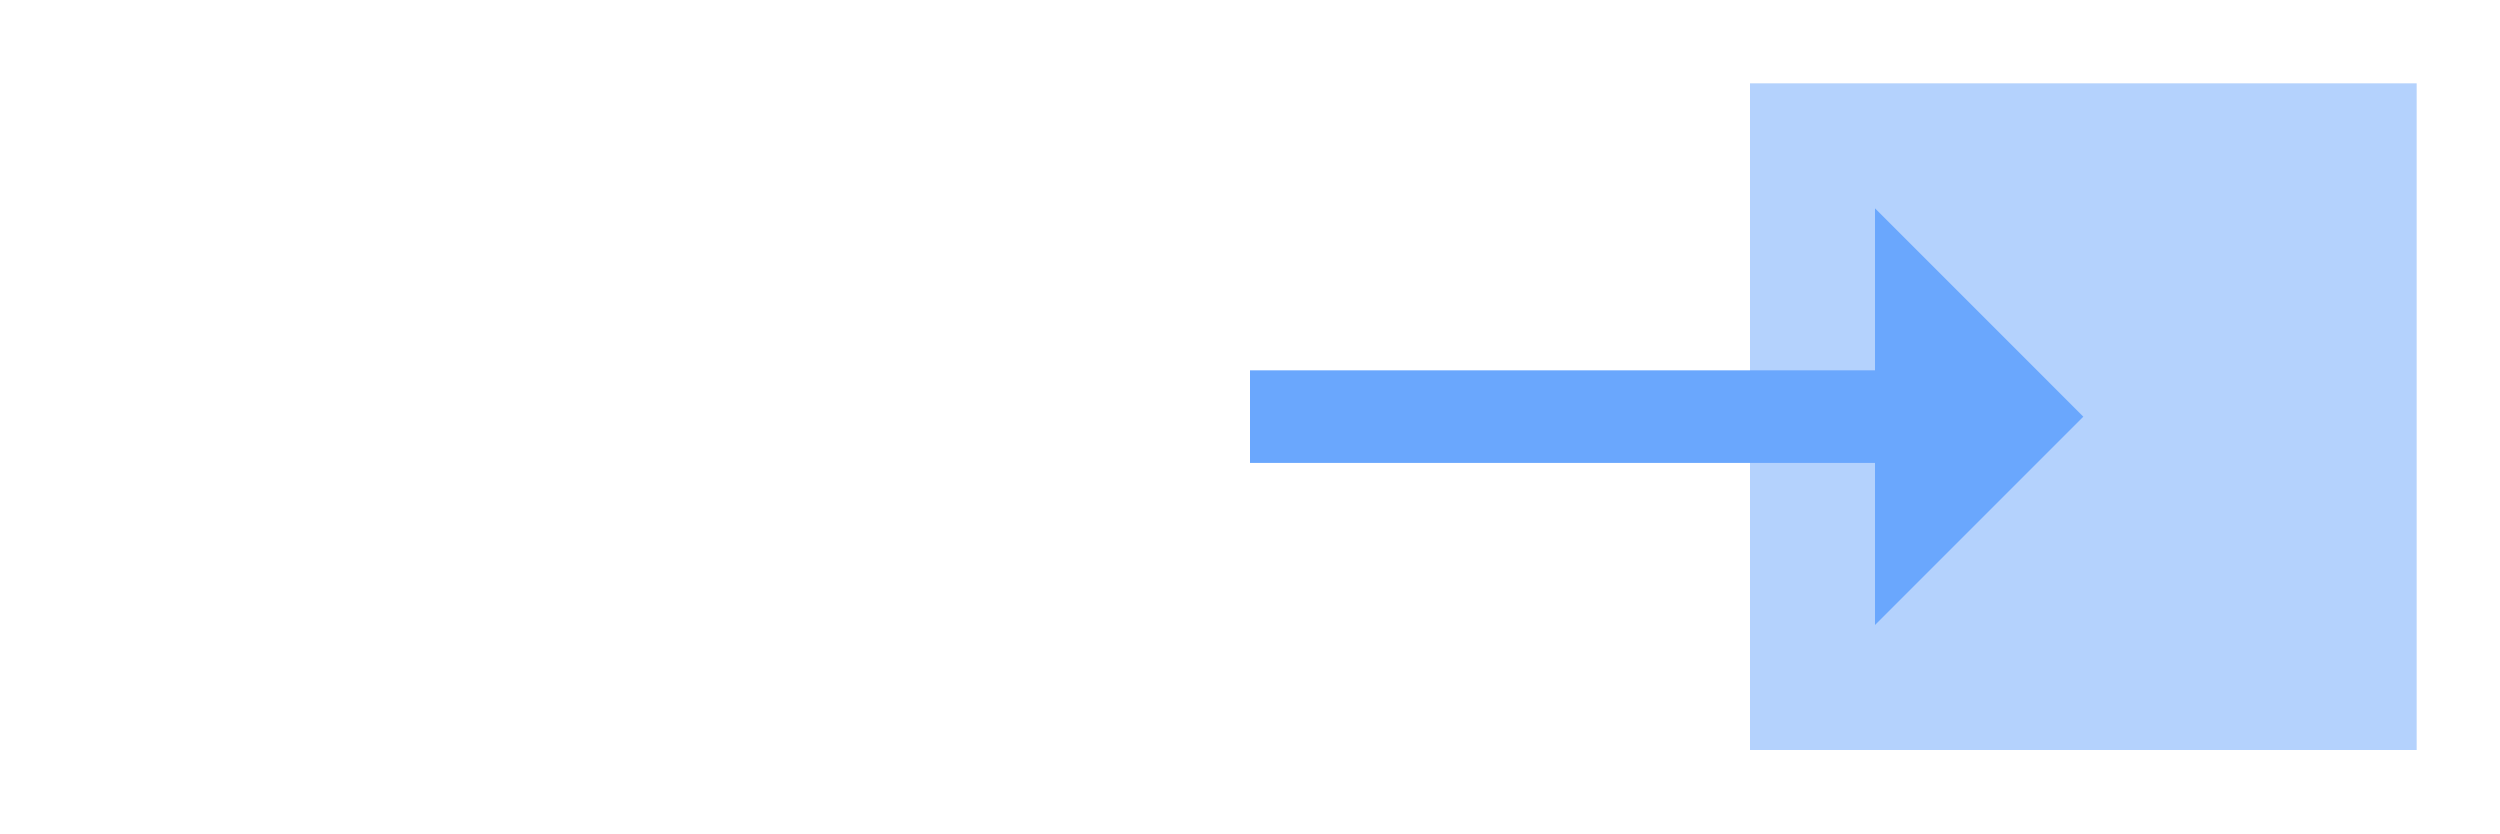
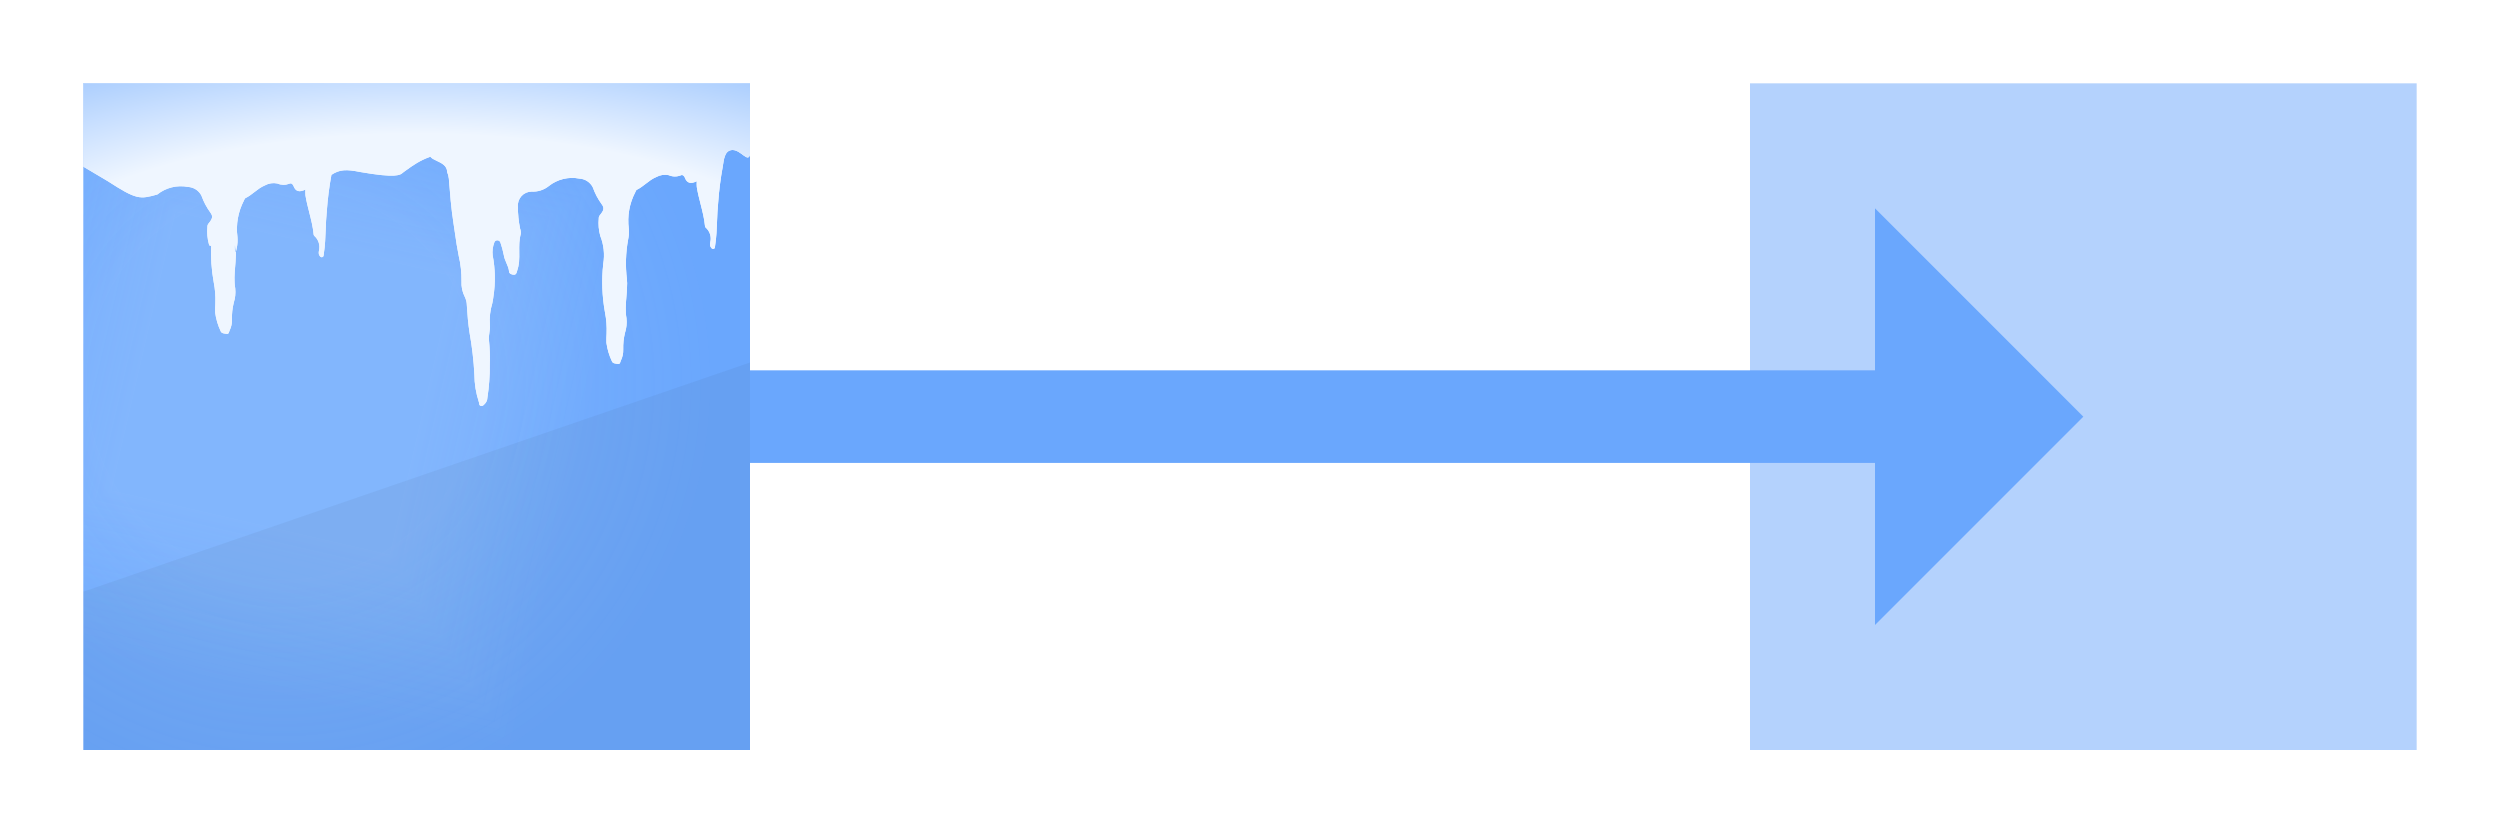
- <svg xmlns="http://www.w3.org/2000/svg" width="300" height="100" viewBox="0 0 300 100" fill="none">
-   <rect x="210" y="10" width="80" height="80" fill="#6AA7FD" fill-opacity="0.5" />
-   <rect x="150" y="44.44" width="79.44" height="11.11" fill="#6AA7FD" />
-   <path d="M225 25L250 50L225 75Z" fill="#6AA7FD" />
+ <svg xmlns="http://www.w3.org/2000/svg" xmlns:xlink="http://www.w3.org/1999/xlink" width="300" height="100" viewBox="0 0 300 100" fill="none">
+   <path d="M290 10H210V90H290V10Z" fill="#6AA7FD" fill-opacity="0.5" />
+   <path d="M229.44 44.44H90V55.55H229.44V44.44Z" fill="#6AA7FD" />
+   <path d="M225 25L250 50L225 75V25Z" fill="#6AA7FD" />
+   <use xlink:href="#stroke0_4900_95" fill="#6AA7FD" />
+   <use xlink:href="#stroke0_4900_95" fill="url(#paint0_radial_4900_95)" fill-opacity="0.1" />
+   <g clip-path="url(#paint1_diamond_4900_95_clip_path)" data-figma-skip-parse="true">
+     <g transform="matrix(0.0275 0.044 -0.044 0.0275 33.9194 46)">
+       <rect x="0" y="0" width="1358.33" height="1350.65" fill="url(#paint1_diamond_4900_95)" opacity="0.1" shape-rendering="crispEdges" />
+       <rect x="0" y="0" width="1358.33" height="1350.65" transform="scale(1 -1)" fill="url(#paint1_diamond_4900_95)" opacity="0.1" shape-rendering="crispEdges" />
+       <rect x="0" y="0" width="1358.33" height="1350.65" transform="scale(-1 1)" fill="url(#paint1_diamond_4900_95)" opacity="0.1" shape-rendering="crispEdges" />
+       <rect x="0" y="0" width="1358.33" height="1350.65" transform="scale(-1)" fill="url(#paint1_diamond_4900_95)" opacity="0.1" shape-rendering="crispEdges" />
+     </g>
+   </g>
+   <path d="M90 90V10H20H10V90H90Z" fill-rule="evenodd" clip-rule="evenodd" data-figma-gradient-fill="{&quot;type&quot;:&quot;GRADIENT_DIAMOND&quot;,&quot;stops&quot;:[{&quot;color&quot;:{&quot;r&quot;:0.93725490570068359,&quot;g&quot;:0.96470588445663452,&quot;b&quot;:1.0,&quot;a&quot;:1.0},&quot;position&quot;:0.45499998331069946},{&quot;color&quot;:{&quot;r&quot;:0.93725490570068359,&quot;g&quot;:0.96470588445663452,&quot;b&quot;:1.0,&quot;a&quot;:0.0},&quot;position&quot;:1.0}],&quot;transform&quot;:{&quot;m00&quot;:54.999988555908203,&quot;m01&quot;:-88.0,&quot;m02&quot;:50.419376373291016,&quot;m10&quot;:88.0,&quot;m11&quot;:54.999988555908203,&quot;m12&quot;:-25.499994277954102},&quot;opacity&quot;:0.10000000149011612,&quot;blendMode&quot;:&quot;NORMAL&quot;,&quot;stopsVar&quot;:[{&quot;color&quot;:{&quot;r&quot;:0.93725490570068359,&quot;g&quot;:0.96470588445663452,&quot;b&quot;:1.0,&quot;a&quot;:1.0},&quot;position&quot;:0.45499998331069946},{&quot;color&quot;:{&quot;r&quot;:0.93725490570068359,&quot;g&quot;:0.96470588445663452,&quot;b&quot;:1.0,&quot;a&quot;:0.0},&quot;position&quot;:1.0}],&quot;visible&quot;:true}" />
+   <use xlink:href="#stroke1_4900_95" fill="#97C2FE" />
+   <use xlink:href="#stroke1_4900_95" fill="#EFF6FF" />
+   <use xlink:href="#stroke1_4900_95" fill="url(#paint2_radial_4900_95)" />
+   <path opacity="0.05" d="M10 71L90 43.5V90H10V71Z" fill="#101219" />
+   <defs>
+     <clipPath id="paint1_diamond_4900_95_clip_path">
+       <path d="M90 90V10H20H10V90H90Z" fill-rule="evenodd" clip-rule="evenodd" />
+     </clipPath>
+     <radialGradient id="paint0_radial_4900_95" cx="0" cy="0" r="1" gradientUnits="userSpaceOnUse" gradientTransform="translate(33.9194 46) rotate(57.9946) scale(51.8869)">
+       <stop offset="0.455" stop-color="#EFF6FF" />
+       <stop offset="1" stop-color="#EFF6FF" stop-opacity="0" />
+     </radialGradient>
+     <linearGradient id="paint1_diamond_4900_95" x1="0" y1="0" x2="500" y2="500" gradientUnits="userSpaceOnUse">
+       <stop offset="0.455" stop-color="#EFF6FF" />
+       <stop offset="1" stop-color="#EFF6FF" stop-opacity="0" />
+     </linearGradient>
+     <radialGradient id="paint2_radial_4900_95" cx="0" cy="0" r="1" gradientUnits="userSpaceOnUse" gradientTransform="translate(49.9194 34.5) rotate(-90) scale(32 85.2532)">
+       <stop offset="0.577" stop-color="#EFF6FF" />
+       <stop offset="1" stop-color="#97C2FE" />
+     </radialGradient>
+     <path id="stroke0_4900_95" d="M90 90V10H20H10V90H90Z" fill-rule="evenodd" clip-rule="evenodd" />
+     <path id="stroke1_4900_95" d="M35.221 22.315C35.471 22.982 35.913 23.107 36.65 22.746C36.636 22.975 36.638 23.206 36.654 23.435C36.763 24.122 36.935 24.797 37.107 25.471C37.333 26.361 37.56 27.25 37.643 28.17C37.654 28.23 37.687 28.284 37.736 28.32C37.973 28.532 38.149 28.804 38.245 29.107C38.342 29.41 38.354 29.734 38.282 30.043C38.246 30.189 38.239 30.34 38.26 30.488C38.317 30.649 38.418 30.867 38.613 30.866C38.811 30.866 38.827 30.706 38.843 30.55C38.846 30.518 38.85 30.486 38.855 30.456C39.01 29.486 39.047 28.508 39.084 27.53C39.111 26.8 39.139 26.069 39.216 25.341C39.32 23.879 39.504 22.423 39.769 20.981C40.768 20.323 41.559 20.305 43.212 20.636C47.566 21.404 48.03 20.998 48.344 20.723C48.38 20.692 48.414 20.662 48.451 20.636C48.563 20.558 48.684 20.471 48.814 20.377C49.474 19.899 50.375 19.245 51.649 18.803C51.774 19.003 52.074 19.143 52.404 19.297C52.984 19.568 53.658 19.883 53.658 20.64C53.766 20.893 53.834 21.161 53.862 21.435C54.001 23.225 54.142 25.014 54.42 26.789C54.483 27.19 54.541 27.593 54.6 27.996L54.6 27.997C54.729 28.894 54.858 29.79 55.042 30.675C55.279 31.68 55.394 32.711 55.382 33.744C55.343 34.39 55.477 35.035 55.771 35.612C55.935 35.939 56.022 36.298 56.023 36.664C56.087 37.755 56.179 38.843 56.348 39.926C56.644 41.579 56.838 43.249 56.928 44.925C56.93 46.057 57.113 47.181 57.469 48.256C57.486 48.303 57.492 48.355 57.498 48.407C57.514 48.535 57.529 48.661 57.699 48.703C57.904 48.754 58.017 48.63 58.131 48.505C58.161 48.472 58.191 48.438 58.224 48.408C58.385 48.225 58.477 47.991 58.484 47.746C58.69 46.425 58.786 45.088 58.772 43.751C58.804 42.773 58.772 41.794 58.676 40.821C58.64 40.519 58.684 40.209 58.728 39.897C58.771 39.596 58.814 39.295 58.784 39.001C58.719 38.117 58.819 37.228 59.078 36.38C59.136 36.113 59.181 35.843 59.211 35.571C59.464 33.935 59.433 32.268 59.12 30.643C59.061 30.127 59.126 29.603 59.309 29.117C59.328 29.041 59.37 28.973 59.43 28.923C59.489 28.872 59.563 28.842 59.641 28.835C59.734 28.826 59.827 28.85 59.904 28.904C59.981 28.957 60.036 29.036 60.06 29.127C60.226 29.616 60.36 30.116 60.459 30.624C60.507 30.953 60.638 31.253 60.768 31.552C60.915 31.889 61.061 32.226 61.092 32.605C61.112 32.852 61.42 32.96 61.676 32.964C61.921 32.968 61.976 32.776 62.026 32.598L62.038 32.556L62.043 32.54C62.046 32.531 62.049 32.522 62.052 32.513C62.17 32.167 62.248 31.809 62.284 31.446C62.319 31.035 62.314 30.623 62.309 30.21C62.3 29.491 62.291 28.772 62.494 28.066C62.517 27.852 62.488 27.637 62.41 27.436C62.233 26.568 62.144 25.684 62.146 24.798C62.126 24.569 62.154 24.338 62.227 24.12C62.301 23.902 62.419 23.701 62.574 23.531C62.729 23.361 62.917 23.225 63.127 23.131C63.338 23.038 63.565 22.989 63.795 22.987C64.533 23.03 65.261 22.799 65.839 22.338C66.35 21.928 66.945 21.634 67.582 21.478C68.219 21.321 68.882 21.305 69.526 21.43C69.863 21.448 70.189 21.554 70.472 21.738C70.754 21.922 70.984 22.177 71.136 22.477C71.389 23.196 71.746 23.874 72.195 24.49C72.549 24.954 72.466 25.242 72 25.806C71.898 25.92 71.845 26.07 71.852 26.223C71.783 26.925 71.845 27.633 72.034 28.312C72.456 29.371 72.58 30.525 72.393 31.65C72.178 33.596 72.248 35.562 72.6 37.488C72.764 38.327 72.829 39.183 72.793 40.037C72.764 40.393 72.768 40.753 72.772 41.111L72.773 41.139C72.875 41.896 73.093 42.633 73.419 43.324C73.5 43.575 73.731 43.608 73.948 43.64C74.009 43.648 74.069 43.657 74.124 43.67C74.35 43.724 74.4 43.567 74.45 43.408C74.466 43.358 74.482 43.307 74.503 43.263C74.707 42.85 74.804 42.393 74.786 41.933C74.766 41.259 74.838 40.585 75 39.93C75.179 39.373 75.239 38.785 75.177 38.204C75.024 37.34 75.094 36.485 75.165 35.63C75.197 35.245 75.228 34.86 75.24 34.474C75.267 34.145 75.262 33.814 75.225 33.486C75.038 31.919 75.086 30.333 75.367 28.78C75.465 28.335 75.495 27.878 75.453 27.424C75.26 25.925 75.532 24.404 76.233 23.065C76.242 23.046 76.251 23.026 76.26 23.005C76.301 22.91 76.346 22.805 76.419 22.769C76.811 22.579 77.151 22.315 77.493 22.049C77.887 21.742 78.283 21.435 78.761 21.24C79.214 20.991 79.741 20.912 80.246 21.018C80.471 21.117 80.713 21.17 80.959 21.175C81.204 21.179 81.448 21.134 81.677 21.044C81.93 20.914 82.114 21.132 82.183 21.315C82.433 21.982 82.874 22.107 83.612 21.746C83.598 21.975 83.599 22.206 83.615 22.435C83.725 23.122 83.896 23.797 84.068 24.471C84.295 25.36 84.522 26.25 84.605 27.17C84.616 27.23 84.649 27.284 84.698 27.32C84.935 27.532 85.111 27.804 85.207 28.107C85.303 28.41 85.316 28.734 85.243 29.043C85.208 29.189 85.201 29.34 85.222 29.488C85.279 29.649 85.38 29.867 85.575 29.866C85.773 29.866 85.789 29.706 85.805 29.55C85.808 29.518 85.811 29.486 85.816 29.456C85.971 28.486 86.008 27.508 86.045 26.53C86.073 25.8 86.101 25.069 86.178 24.341C86.281 22.879 86.466 21.423 86.731 19.981C86.864 19.255 86.898 18 87.919 18C88.919 18 89.811 19.626 90 18.5V10H10V19.996L12.914 21.727C16.406 23.989 16.774 23.922 18.877 23.338C19.389 22.928 19.984 22.634 20.621 22.478C21.257 22.321 21.921 22.305 22.564 22.43C22.901 22.448 23.227 22.554 23.51 22.738C23.793 22.922 24.022 23.177 24.174 23.477C24.428 24.196 24.785 24.874 25.234 25.49C25.588 25.954 25.504 26.242 25.038 26.806C24.936 26.92 24.883 27.07 24.89 27.223C24.822 27.925 24.884 28.633 25.073 29.312C25.181 29.584 25.27 29.558 25.34 29.389C25.276 30.892 25.379 32.398 25.65 33.88C25.814 34.719 25.879 35.575 25.843 36.429C25.814 36.785 25.818 37.145 25.823 37.503L25.823 37.531C25.925 38.288 26.143 39.025 26.469 39.716C26.55 39.968 26.781 40.001 26.998 40.032C27.059 40.041 27.119 40.049 27.174 40.062C27.4 40.116 27.45 39.959 27.5 39.8C27.516 39.75 27.532 39.699 27.553 39.655C27.757 39.242 27.854 38.785 27.836 38.326C27.816 37.651 27.888 36.977 28.05 36.322C28.229 35.766 28.289 35.178 28.228 34.596C28.074 33.733 28.145 32.877 28.215 32.023C28.247 31.637 28.279 31.252 28.29 30.866C28.308 30.641 28.312 30.415 28.301 30.19C28.331 30.127 28.365 29.999 28.405 29.78C28.504 29.335 28.533 28.878 28.492 28.424C28.298 26.925 28.571 25.404 29.272 24.065C29.28 24.046 29.289 24.026 29.298 24.005C29.339 23.91 29.384 23.805 29.458 23.769C29.849 23.579 30.19 23.315 30.531 23.049C30.926 22.742 31.322 22.435 31.8 22.24C32.252 21.991 32.779 21.912 33.284 22.018C33.509 22.117 33.752 22.17 33.997 22.175C34.243 22.179 34.487 22.134 34.715 22.044C34.968 21.914 35.153 22.132 35.221 22.315ZM28.275 29.878C28.114 28.532 28.118 30.571 28.301 30.19C28.295 30.086 28.287 29.982 28.275 29.878Z" fill-rule="evenodd" clip-rule="evenodd" />
+   </defs>
</svg>
